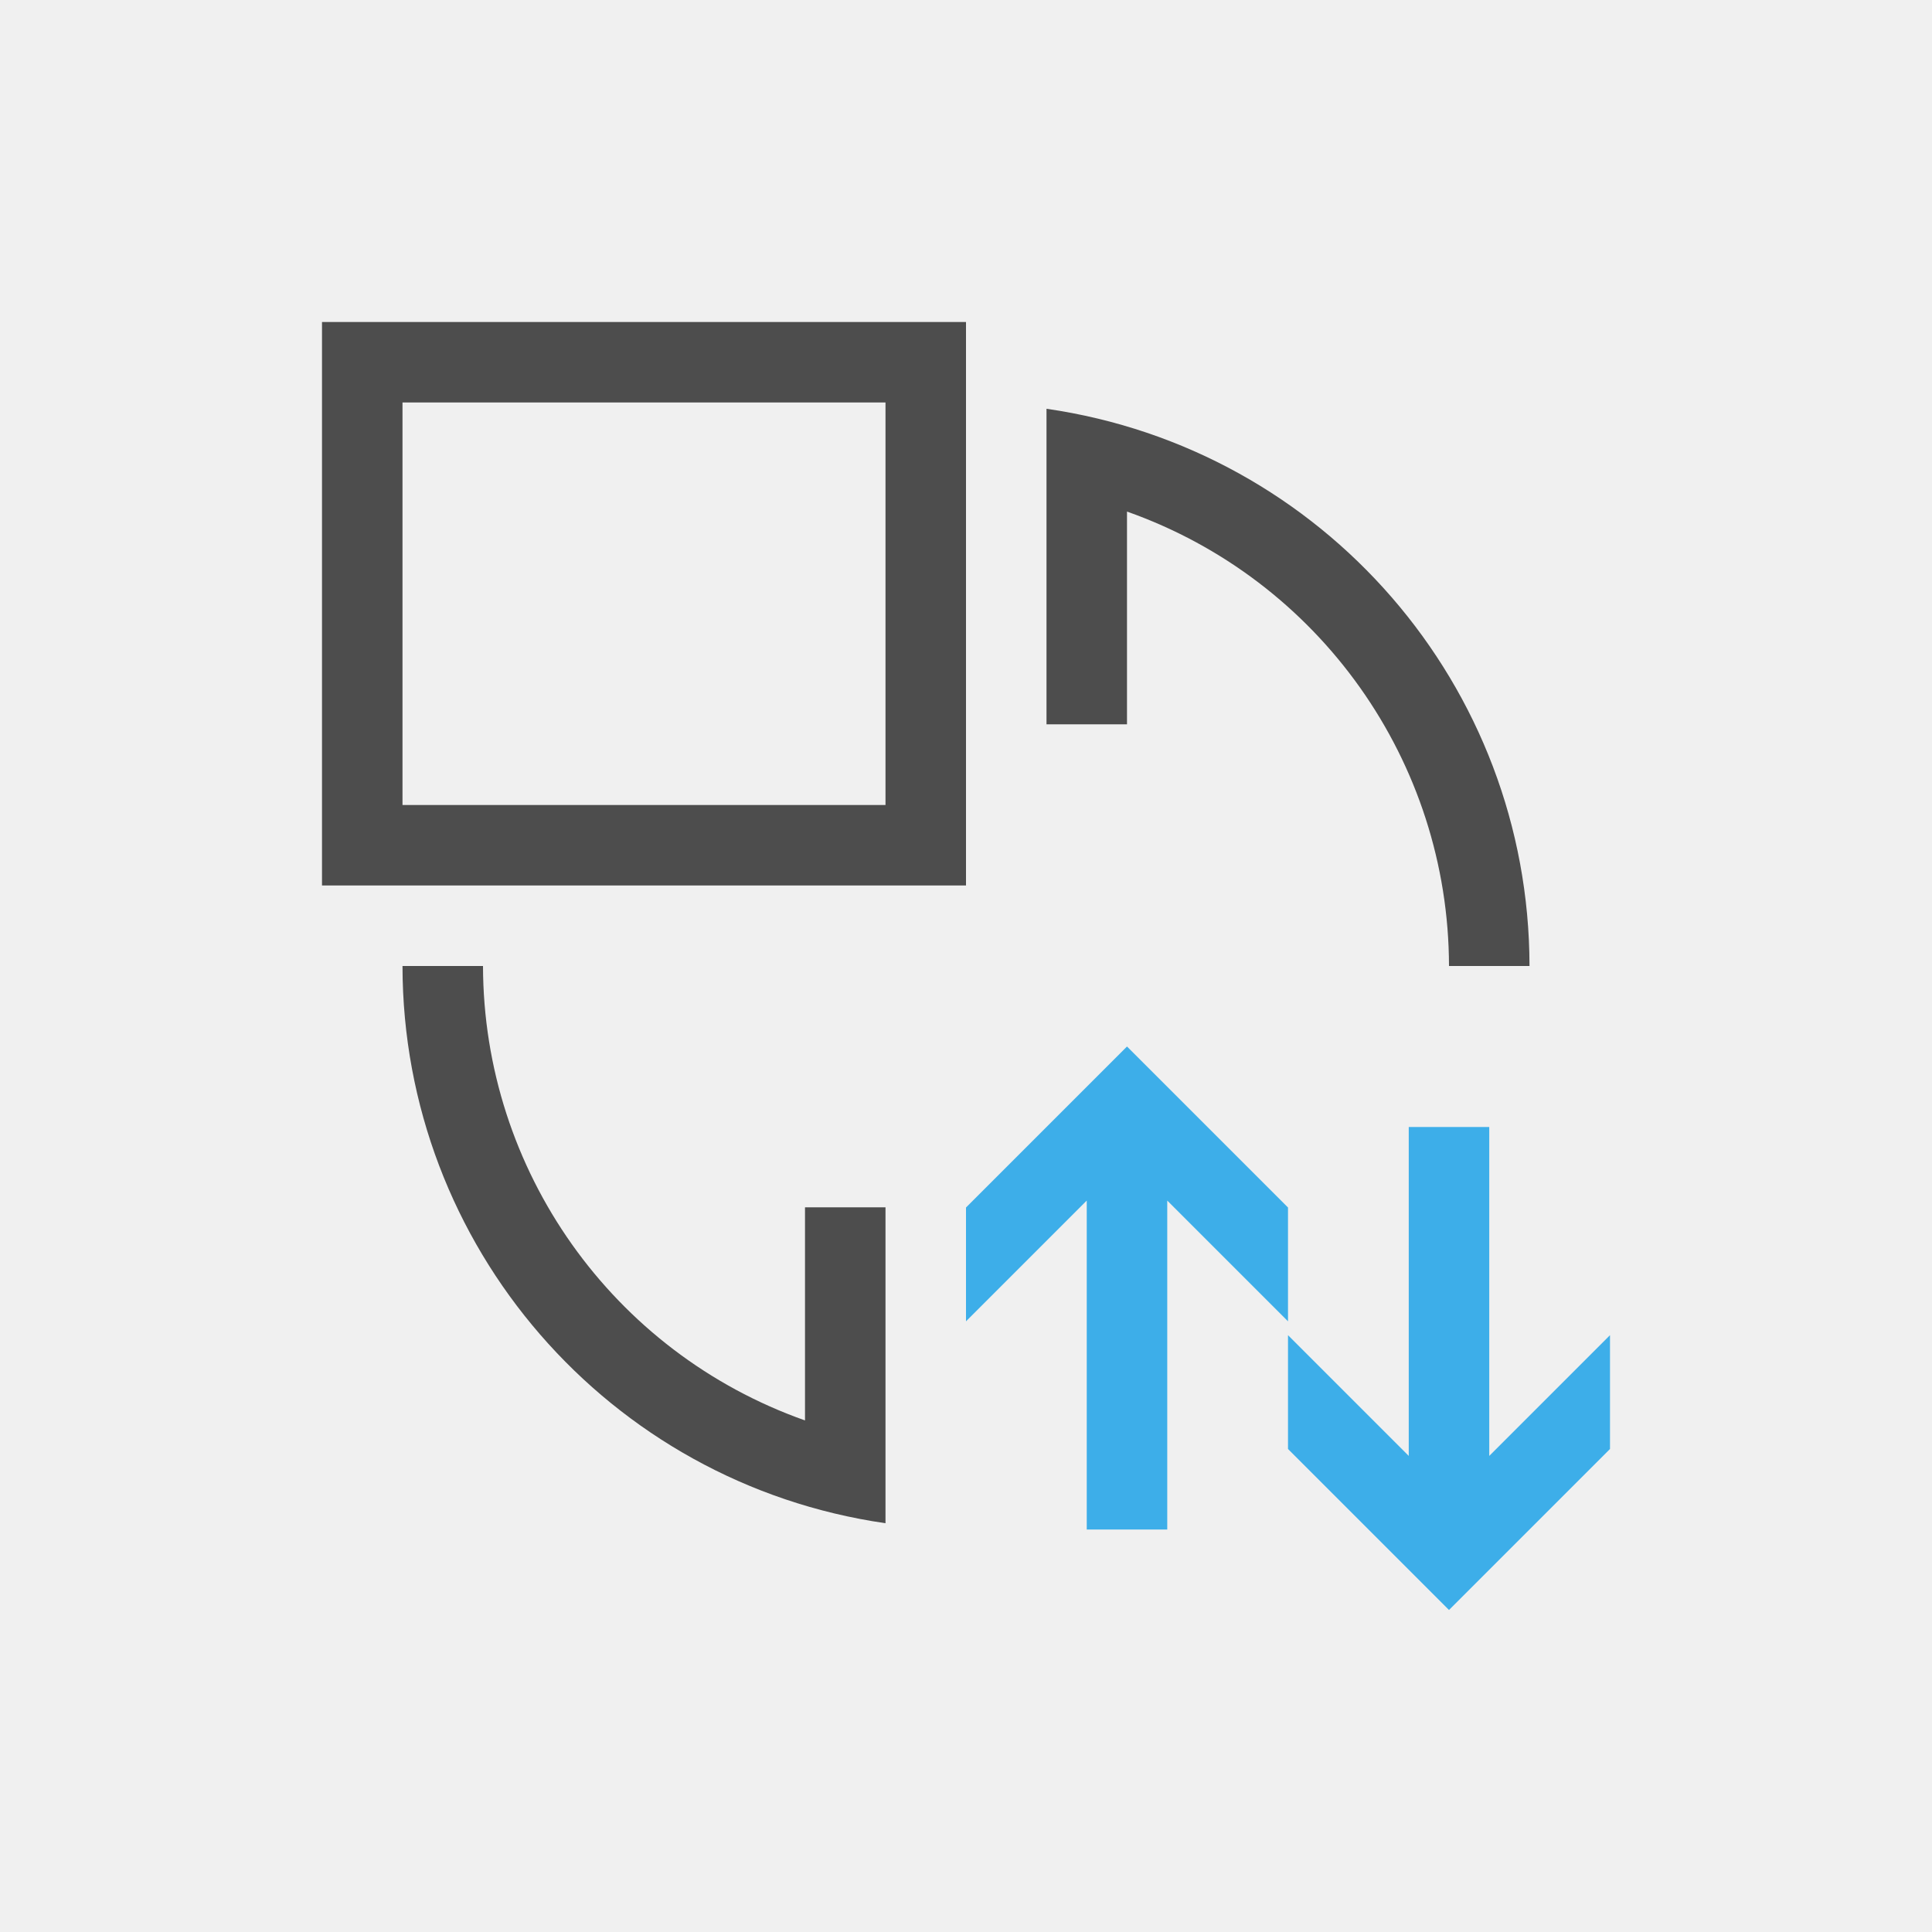
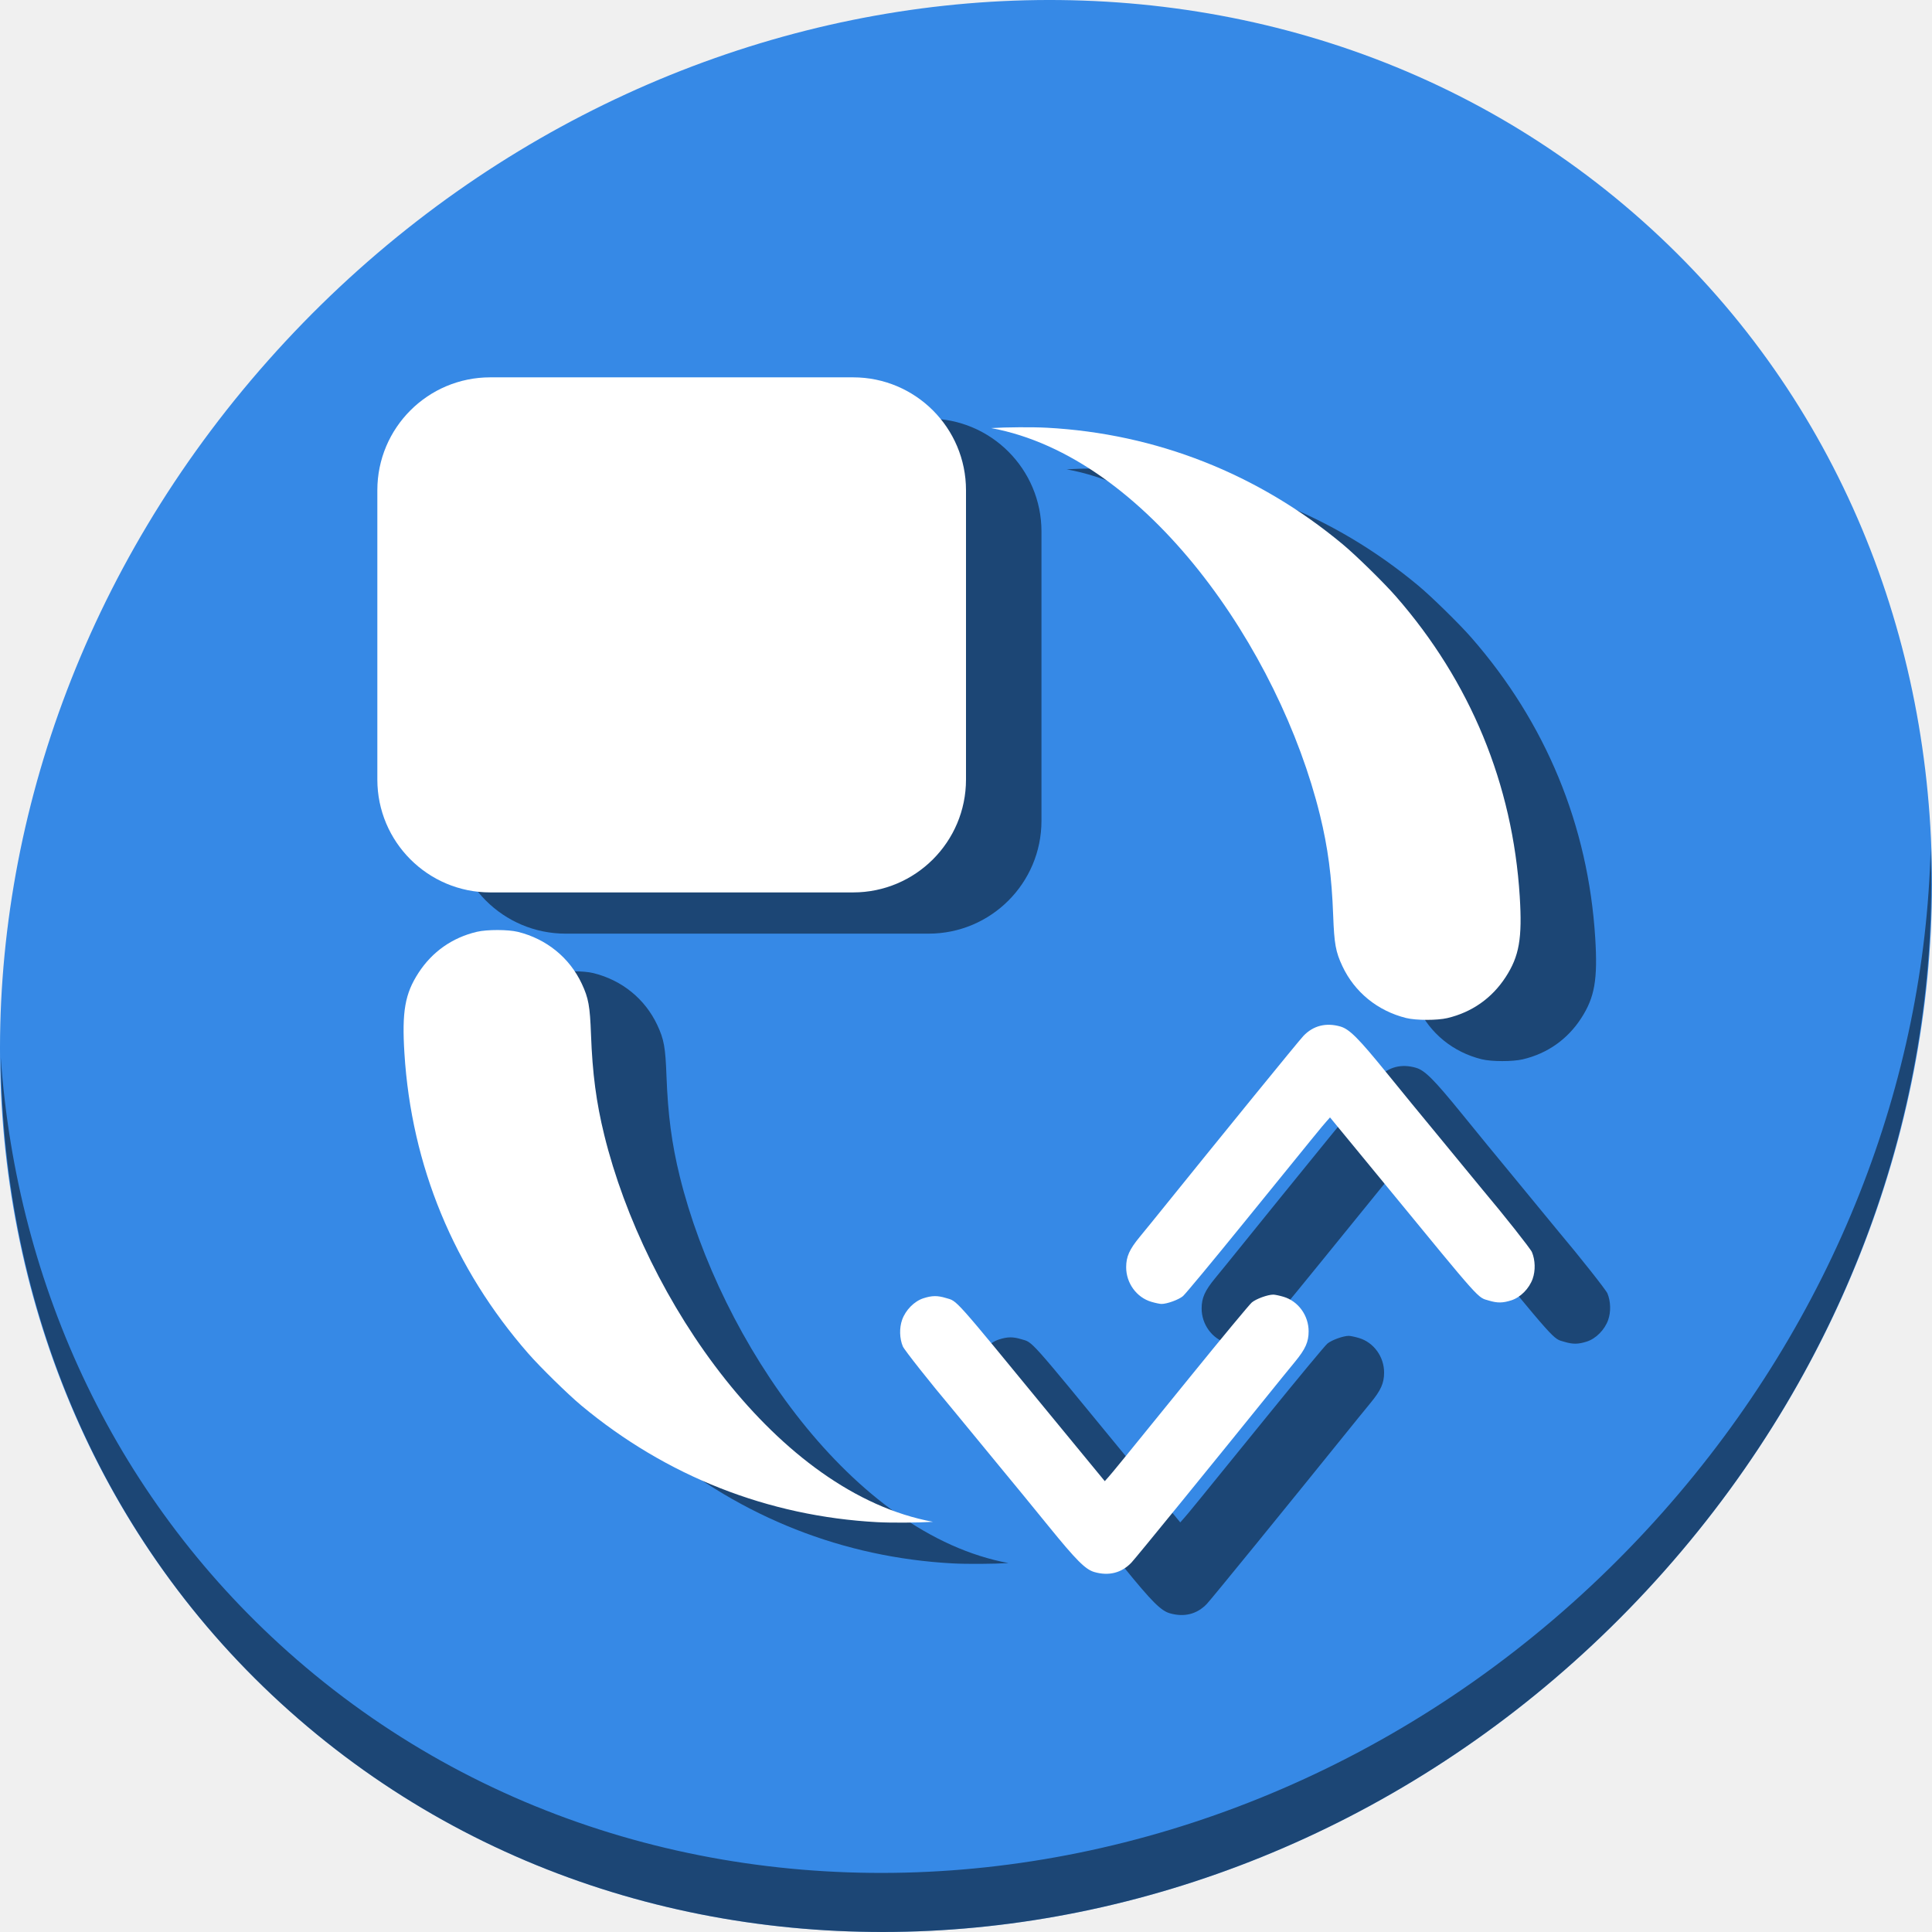
- <svg xmlns="http://www.w3.org/2000/svg" viewBox="0 0 24 24">
+ <svg xmlns="http://www.w3.org/2000/svg" viewBox="0 0 64 64" version="1.1" id="svg8" width="64" height="64">
  <defs id="defs3051">
    <style type="text/css" id="current-color-scheme">
      .ColorScheme-Text {
        color:#4d4d4d;
      }
      .ColorScheme-Highlight {
        color:#3daee9;
      }
      </style>
  </defs>
-   <path style="fill:currentColor;fill-opacity:1;stroke:none" d="M 4 4 L 4 11 L 12 11 L 12 4 L 4 4 z M 5 5 L 11 5 L 11 10 L 5 10 L 5 5 z M 13 5.078 L 13 5.998 L 13 6.09 L 13 8.998 L 14 8.998 L 14 6.355 A 6 6 0 0 1 18 12 L 19 12 A 7 7 0 0 0 13 5.078 z M 5 12 A 7 7 0 0 0 11 18.922 L 11 17.91 L 11 14.998 L 10 14.998 L 10 17.645 A 6 6 0 0 1 6 12 L 5 12 z " class="ColorScheme-Text" />
-   <path style="fill:currentColor;fill-opacity:1;stroke:none" d="M 14 13 L 13.793 13.207 L 12 15 L 12 16.414 L 13.5 14.914 L 13.5 19 L 14.5 19 L 14.5 14.914 L 16 16.414 L 16 15 L 14.207 13.207 L 14 13 z M 17.5 14 L 17.5 18.086 L 16 16.586 L 16 18 L 17.793 19.793 L 18 20 L 18.207 19.793 L 20 18 L 20 16.586 L 18.5 18.086 L 18.5 14 L 17.5 14 z " class="ColorScheme-Highlight" />
+   <g id="g909" transform="matrix(0.125,0,0,0.125,-5.8280086e-8,56)">
+     <path id="path850" d="m 432.913,-391.526 c 102.193,88.575 105.827,249.7 8.117,359.899 C 343.32,78.572 181.28,96.101 79.087,7.526 -23.106,-81.049 -26.74,-242.174 70.97,-352.373 168.68,-462.572 330.72,-480.101 432.913,-391.526 Z" style="fill:#3689e6;fill-opacity:1;stroke-width:11.11" />
+     <path id="path852" d="m 511.635,-223.096 c -1.551,61.312 -25.161,124.155 -70.966,175.814 C 342.959,62.917 180.919,80.446 78.726,-8.129 30.827,-49.644 4.497,-107.077 0.194,-167.771 0.799,-101.415 27.117,-37.518 79.079,7.519 181.272,96.094 343.32,78.556 441.022,-31.634 490.727,-87.692 514.027,-156.925 511.635,-223.096 Z" style="opacity:1;fill:#000000;fill-opacity:0.49;stroke-width:11.11" />
+     <g style="fill:#000000;fill-opacity:0.49" transform="translate(20,10.92742)" id="g893">
+       <rect ry="29.914" y="-348" x="100" height="136.5" width="156" id="rect883" style="opacity:1;fill:#000000;fill-opacity:0.49;stroke:none;stroke-width:0.378;stroke-miterlimit:4;stroke-dasharray:none;stroke-dashoffset:0;stroke-opacity:1" />
+       <path id="path885" d="m 232.539,-44.606 c -28.985,-1.55 -56.003,-12.196 -78.487,-30.925 -3.506,-2.92 -10.867,-10.135 -14.025,-13.745 -19.758,-22.589 -30.99,-49.795 -32.849,-79.568 -0.693,-11.092 0.135,-15.815 3.745,-21.366 3.626,-5.575 8.941,-9.311 15.436,-10.847 2.694,-0.637 8.303,-0.63 10.905,0.013 7.568,1.873 13.682,6.844 16.924,13.762 1.774,3.785 2.155,5.89 2.433,13.438 0.381,10.33 1.393,18.007 3.508,26.615 10.747,43.732 45.871,94.928 87.135,102.529 v 0 c -3.946,0.247 -11.016,0.291 -14.725,0.092 z" style="fill:#000000;fill-opacity:0.49;stroke-width:0.27" />
+       <path style="fill:#000000;fill-opacity:0.49;stroke-width:0.27" d="m 277.388,-334.65 c 28.985,1.55 56.003,12.196 78.487,30.925 3.506,2.92 10.867,10.135 14.025,13.745 19.758,22.589 30.99,49.795 32.849,79.568 0.693,11.092 -0.135,15.815 -3.745,21.366 -3.626,5.575 -8.941,9.311 -15.436,10.847 -2.694,0.637 -8.303,0.63 -10.905,-0.013 -7.568,-1.873 -13.682,-6.844 -16.924,-13.762 -1.774,-3.785 -2.155,-5.89 -2.433,-13.438 -0.381,-10.33 -1.393,-18.007 -3.508,-26.615 -10.747,-43.732 -45.871,-94.928 -87.135,-102.529 v 0 c 3.946,-0.247 11.016,-0.291 14.725,-0.092 z" id="path887" />
+       <path id="path889" d="m 239.07,-98.233 c 0.928,-2.607 3.224,-4.931 5.642,-5.712 2.27,-0.733 3.705,-0.752 5.948,-0.077 3.141,0.945 1.526,-0.862 27.607,30.905 5.965,7.266 8.271,10.068 13.755,16.721 l 0.757,0.919 1.013,-1.144 c 1.197,-1.352 2.386,-2.81 21.877,-26.838 8.221,-10.134 15.456,-18.854 16.079,-19.378 1.131,-0.952 4.209,-2.073 5.691,-2.073 0.432,0 1.652,0.257 2.712,0.572 3.901,1.159 6.657,4.959 6.649,9.168 -0.006,2.801 -0.853,4.695 -3.583,8.016 -1.156,1.406 -2.598,3.172 -3.205,3.923 -19.55,24.23 -38.954,48.059 -40.188,49.353 -2.598,2.724 -5.977,3.583 -9.796,2.49 -2.373,-0.679 -4.78,-3.086 -12.129,-12.127 -5.324,-6.55 -8.275,-10.151 -13.417,-16.372 -1.337,-1.617 -4.464,-5.421 -6.95,-8.453 -2.486,-3.032 -4.868,-5.926 -5.294,-6.432 -5.51,-6.533 -12.591,-15.488 -12.976,-16.411 -0.882,-2.111 -0.958,-4.898 -0.191,-7.05 z" style="fill:#000000;fill-opacity:0.49;stroke-width:0.368" />
+       <path style="fill:#000000;fill-opacity:0.49;stroke-width:0.368" d="m 406.177,-109.118 c -0.928,2.607 -3.224,4.931 -5.642,5.712 -2.27,0.733 -3.705,0.752 -5.948,0.077 -3.141,-0.945 -1.526,0.862 -27.607,-30.905 -5.965,-7.266 -8.271,-10.068 -13.755,-16.721 l -0.758,-0.919 -1.013,1.144 c -1.197,1.352 -2.386,2.81 -21.877,26.838 -8.221,10.134 -15.456,18.854 -16.079,19.378 -1.131,0.952 -4.209,2.073 -5.691,2.073 -0.432,0 -1.652,-0.257 -2.712,-0.572 -3.901,-1.159 -6.657,-4.959 -6.649,-9.168 0.006,-2.801 0.853,-4.695 3.583,-8.016 1.156,-1.406 2.598,-3.172 3.205,-3.923 19.55,-24.23 38.954,-48.059 40.188,-49.353 2.598,-2.724 5.977,-3.583 9.796,-2.49 2.373,0.679 4.78,3.086 12.129,12.127 5.324,6.55 8.275,10.151 13.417,16.372 1.337,1.617 4.464,5.421 6.95,8.453 2.486,3.032 4.868,5.926 5.294,6.432 5.51,6.533 12.591,15.488 12.976,16.411 0.882,2.111 0.958,4.898 0.191,7.05 z" id="path891" />
+     </g>
+     <g id="g881">
+       <rect style="opacity:1;fill:#ffffff;fill-opacity:1;stroke:none;stroke-width:0.378;stroke-miterlimit:4;stroke-dasharray:none;stroke-dashoffset:0;stroke-opacity:1" id="rect829" width="156" height="136.5" x="100" y="-348" ry="29.914" />
+       <path style="fill:#ffffff;stroke-width:0.27" d="m 232.539,-44.606 c -28.985,-1.55 -56.003,-12.196 -78.487,-30.925 -3.506,-2.92 -10.867,-10.135 -14.025,-13.745 -19.758,-22.589 -30.99,-49.795 -32.849,-79.568 -0.693,-11.092 0.135,-15.815 3.745,-21.366 3.626,-5.575 8.941,-9.311 15.436,-10.847 2.694,-0.637 8.303,-0.63 10.905,0.013 7.568,1.873 13.682,6.844 16.924,13.762 1.774,3.785 2.155,5.89 2.433,13.438 0.381,10.33 1.393,18.007 3.508,26.615 10.747,43.732 45.871,94.928 87.135,102.529 v 0 c -3.946,0.247 -11.016,0.291 -14.725,0.092 z" id="path844" />
+       <path id="path839" d="m 277.388,-334.65 c 28.985,1.55 56.003,12.196 78.487,30.925 3.506,2.92 10.867,10.135 14.025,13.745 19.758,22.589 30.99,49.795 32.849,79.568 0.693,11.092 -0.135,15.815 -3.745,21.366 -3.626,5.575 -8.941,9.311 -15.436,10.847 -2.694,0.637 -8.303,0.63 -10.905,-0.013 -7.568,-1.873 -13.682,-6.844 -16.924,-13.762 -1.774,-3.785 -2.155,-5.89 -2.433,-13.438 -0.381,-10.33 -1.393,-18.007 -3.508,-26.615 -10.747,-43.732 -45.871,-94.928 -87.135,-102.529 v 0 c 3.946,-0.247 11.016,-0.291 14.725,-0.092 z" style="fill:#ffffff;stroke-width:0.27" />
+       <path style="fill:#ffffff;stroke-width:0.368" d="m 239.07,-98.233 c 0.928,-2.607 3.224,-4.931 5.642,-5.712 2.27,-0.733 3.705,-0.752 5.948,-0.077 3.141,0.945 1.526,-0.862 27.607,30.905 5.965,7.266 8.271,10.068 13.755,16.721 l 0.757,0.919 1.013,-1.144 c 1.197,-1.352 2.386,-2.81 21.877,-26.838 8.221,-10.134 15.456,-18.854 16.079,-19.378 1.131,-0.952 4.209,-2.073 5.691,-2.073 0.432,0 1.652,0.257 2.712,0.572 3.901,1.159 6.657,4.959 6.649,9.168 -0.006,2.801 -0.853,4.695 -3.583,8.016 -1.156,1.406 -2.598,3.172 -3.205,3.923 -19.55,24.23 -38.954,48.059 -40.188,49.353 -2.598,2.724 -5.977,3.583 -9.796,2.49 -2.373,-0.679 -4.78,-3.086 -12.129,-12.127 -5.324,-6.55 -8.275,-10.151 -13.417,-16.372 -1.337,-1.617 -4.464,-5.421 -6.95,-8.453 -2.486,-3.032 -4.868,-5.926 -5.294,-6.432 -5.51,-6.533 -12.591,-15.488 -12.976,-16.411 -0.882,-2.111 -0.958,-4.898 -0.191,-7.05 z" id="path855" />
+       <path id="path874" d="m 406.177,-109.118 c -0.928,2.607 -3.224,4.931 -5.642,5.712 -2.27,0.733 -3.705,0.752 -5.948,0.077 -3.141,-0.945 -1.526,0.862 -27.607,-30.905 -5.965,-7.266 -8.271,-10.068 -13.755,-16.721 l -0.758,-0.919 -1.013,1.144 c -1.197,1.352 -2.386,2.81 -21.877,26.838 -8.221,10.134 -15.456,18.854 -16.079,19.378 -1.131,0.952 -4.209,2.073 -5.691,2.073 -0.432,0 -1.652,-0.257 -2.712,-0.572 -3.901,-1.159 -6.657,-4.959 -6.649,-9.168 0.006,-2.801 0.853,-4.695 3.583,-8.016 1.156,-1.406 2.598,-3.172 3.205,-3.923 19.55,-24.23 38.954,-48.059 40.188,-49.353 2.598,-2.724 5.977,-3.583 9.796,-2.49 2.373,0.679 4.78,3.086 12.129,12.127 5.324,6.55 8.275,10.151 13.417,16.372 1.337,1.617 4.464,5.421 6.95,8.453 2.486,3.032 4.868,5.926 5.294,6.432 5.51,6.533 12.591,15.488 12.976,16.411 0.882,2.111 0.958,4.898 0.191,7.05 z" style="fill:#ffffff;stroke-width:0.368" />
+     </g>
+   </g>
</svg>
